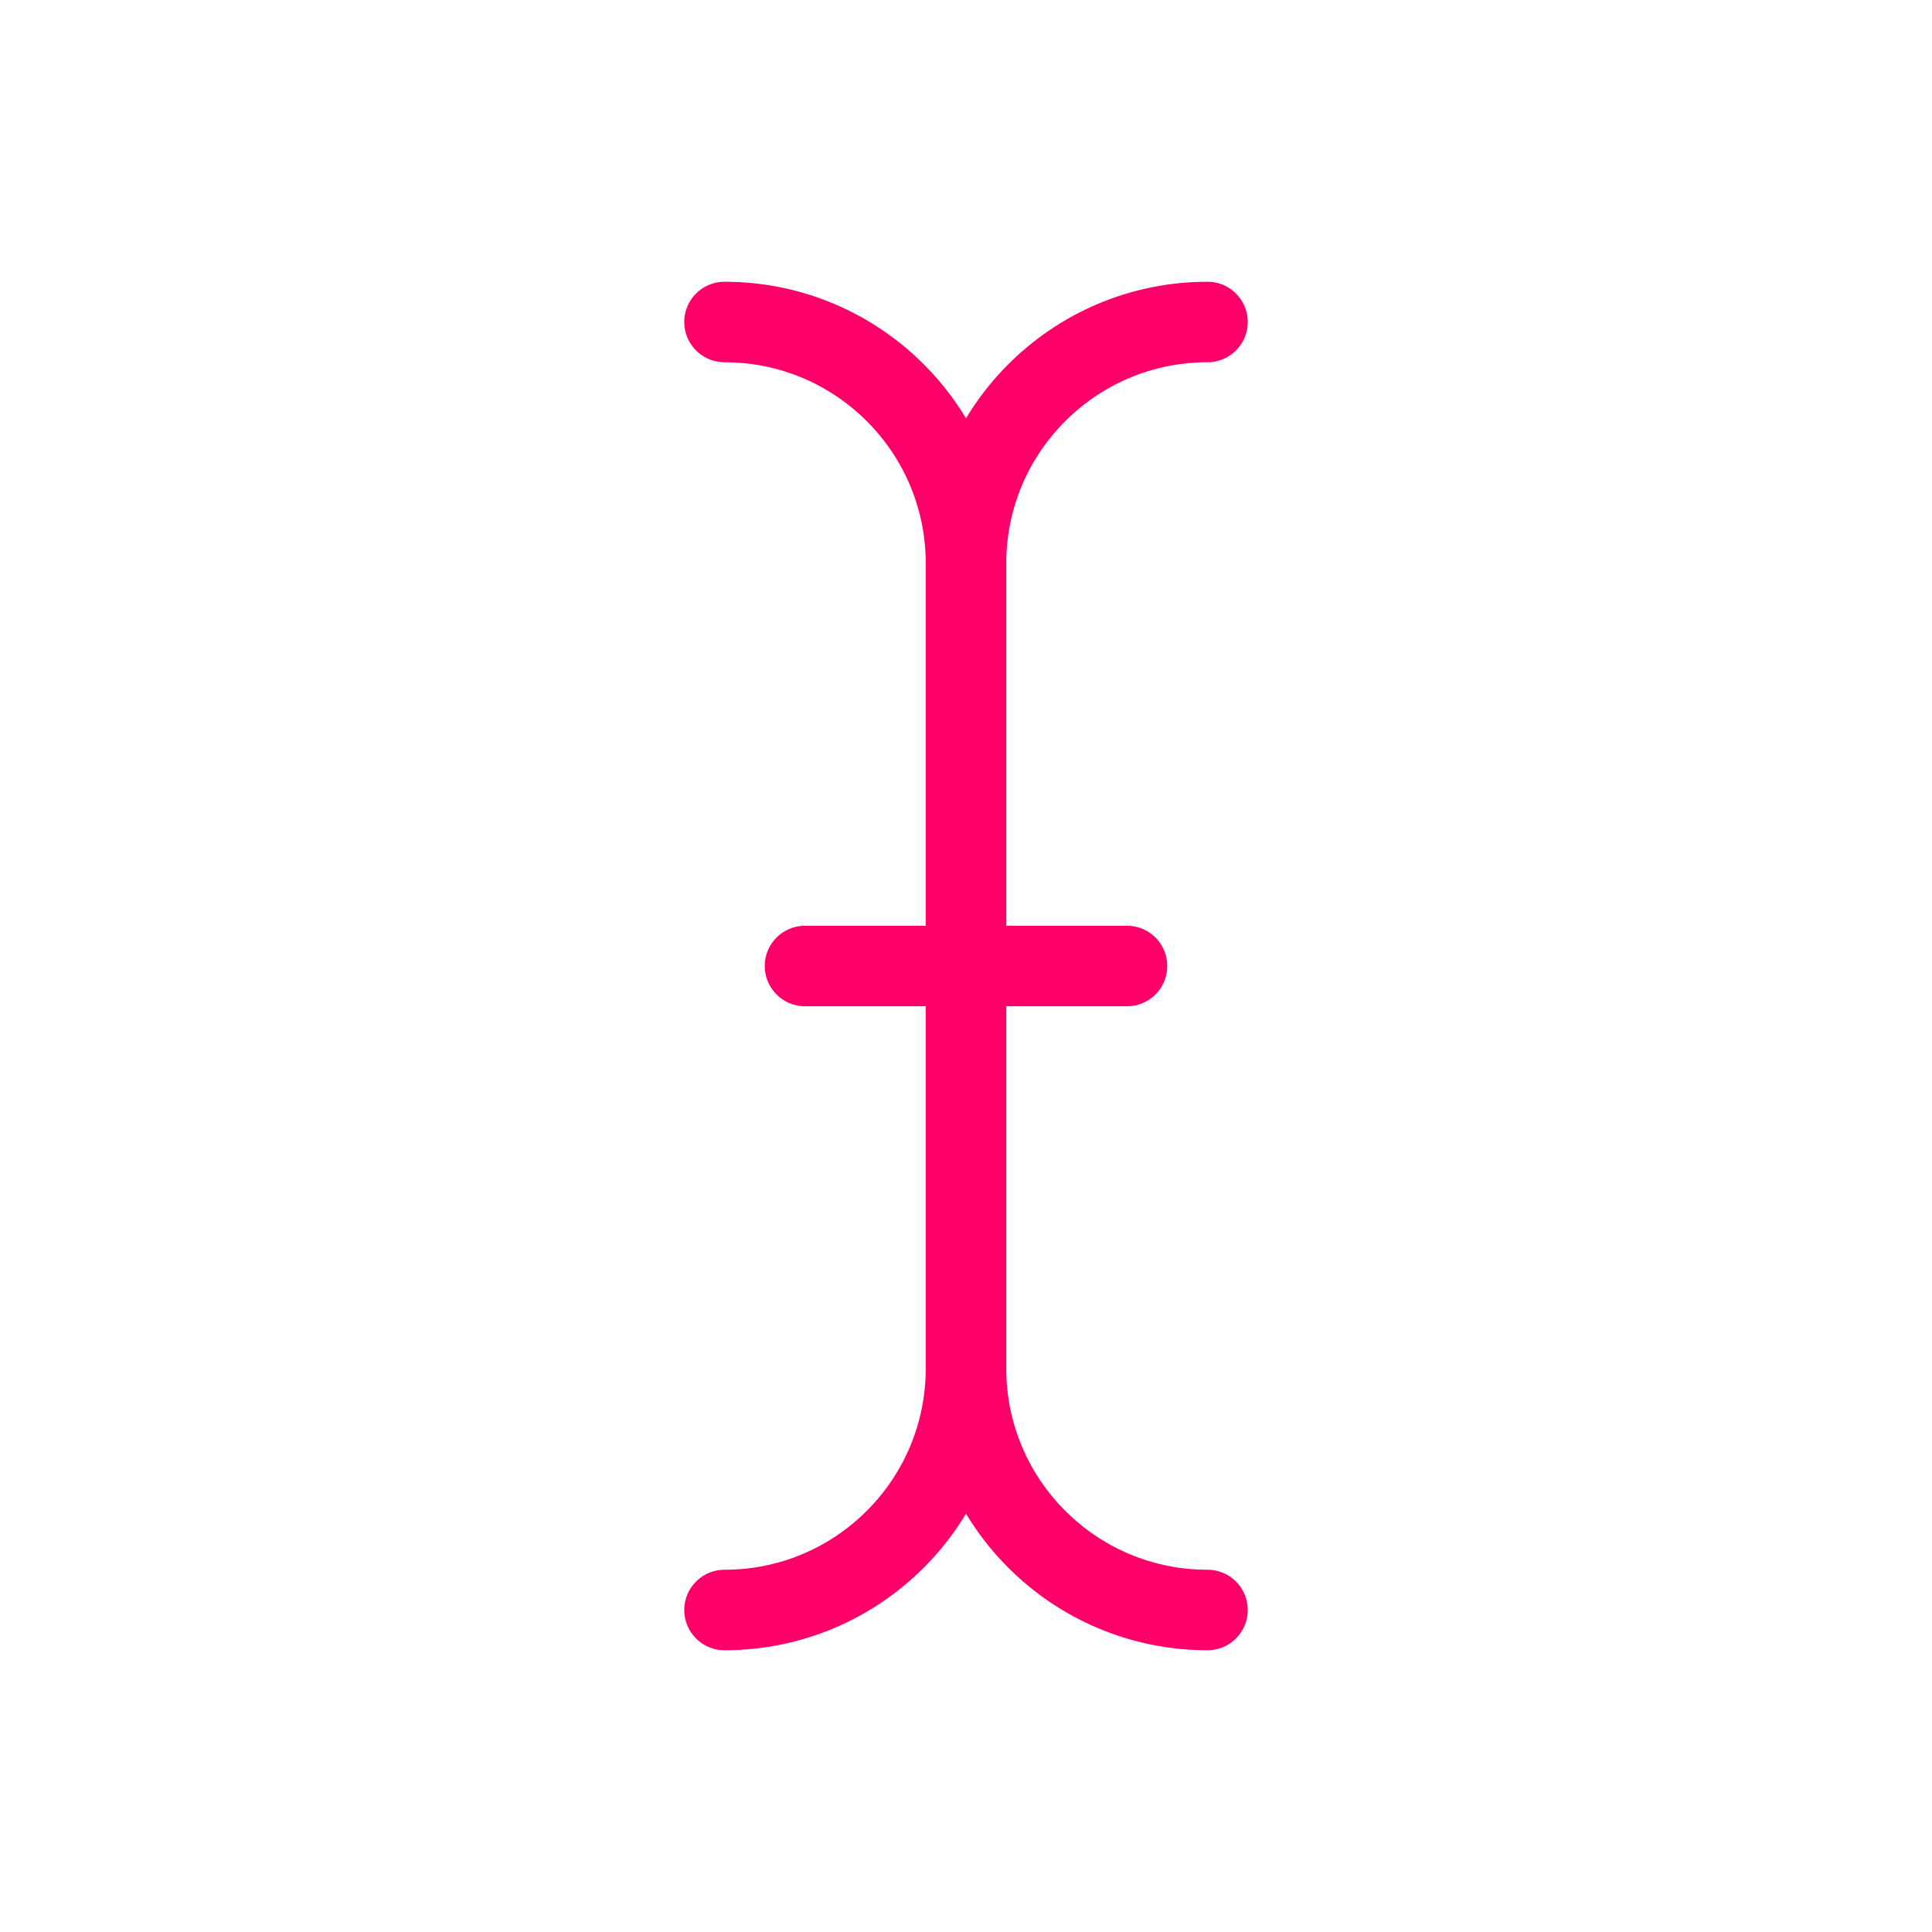
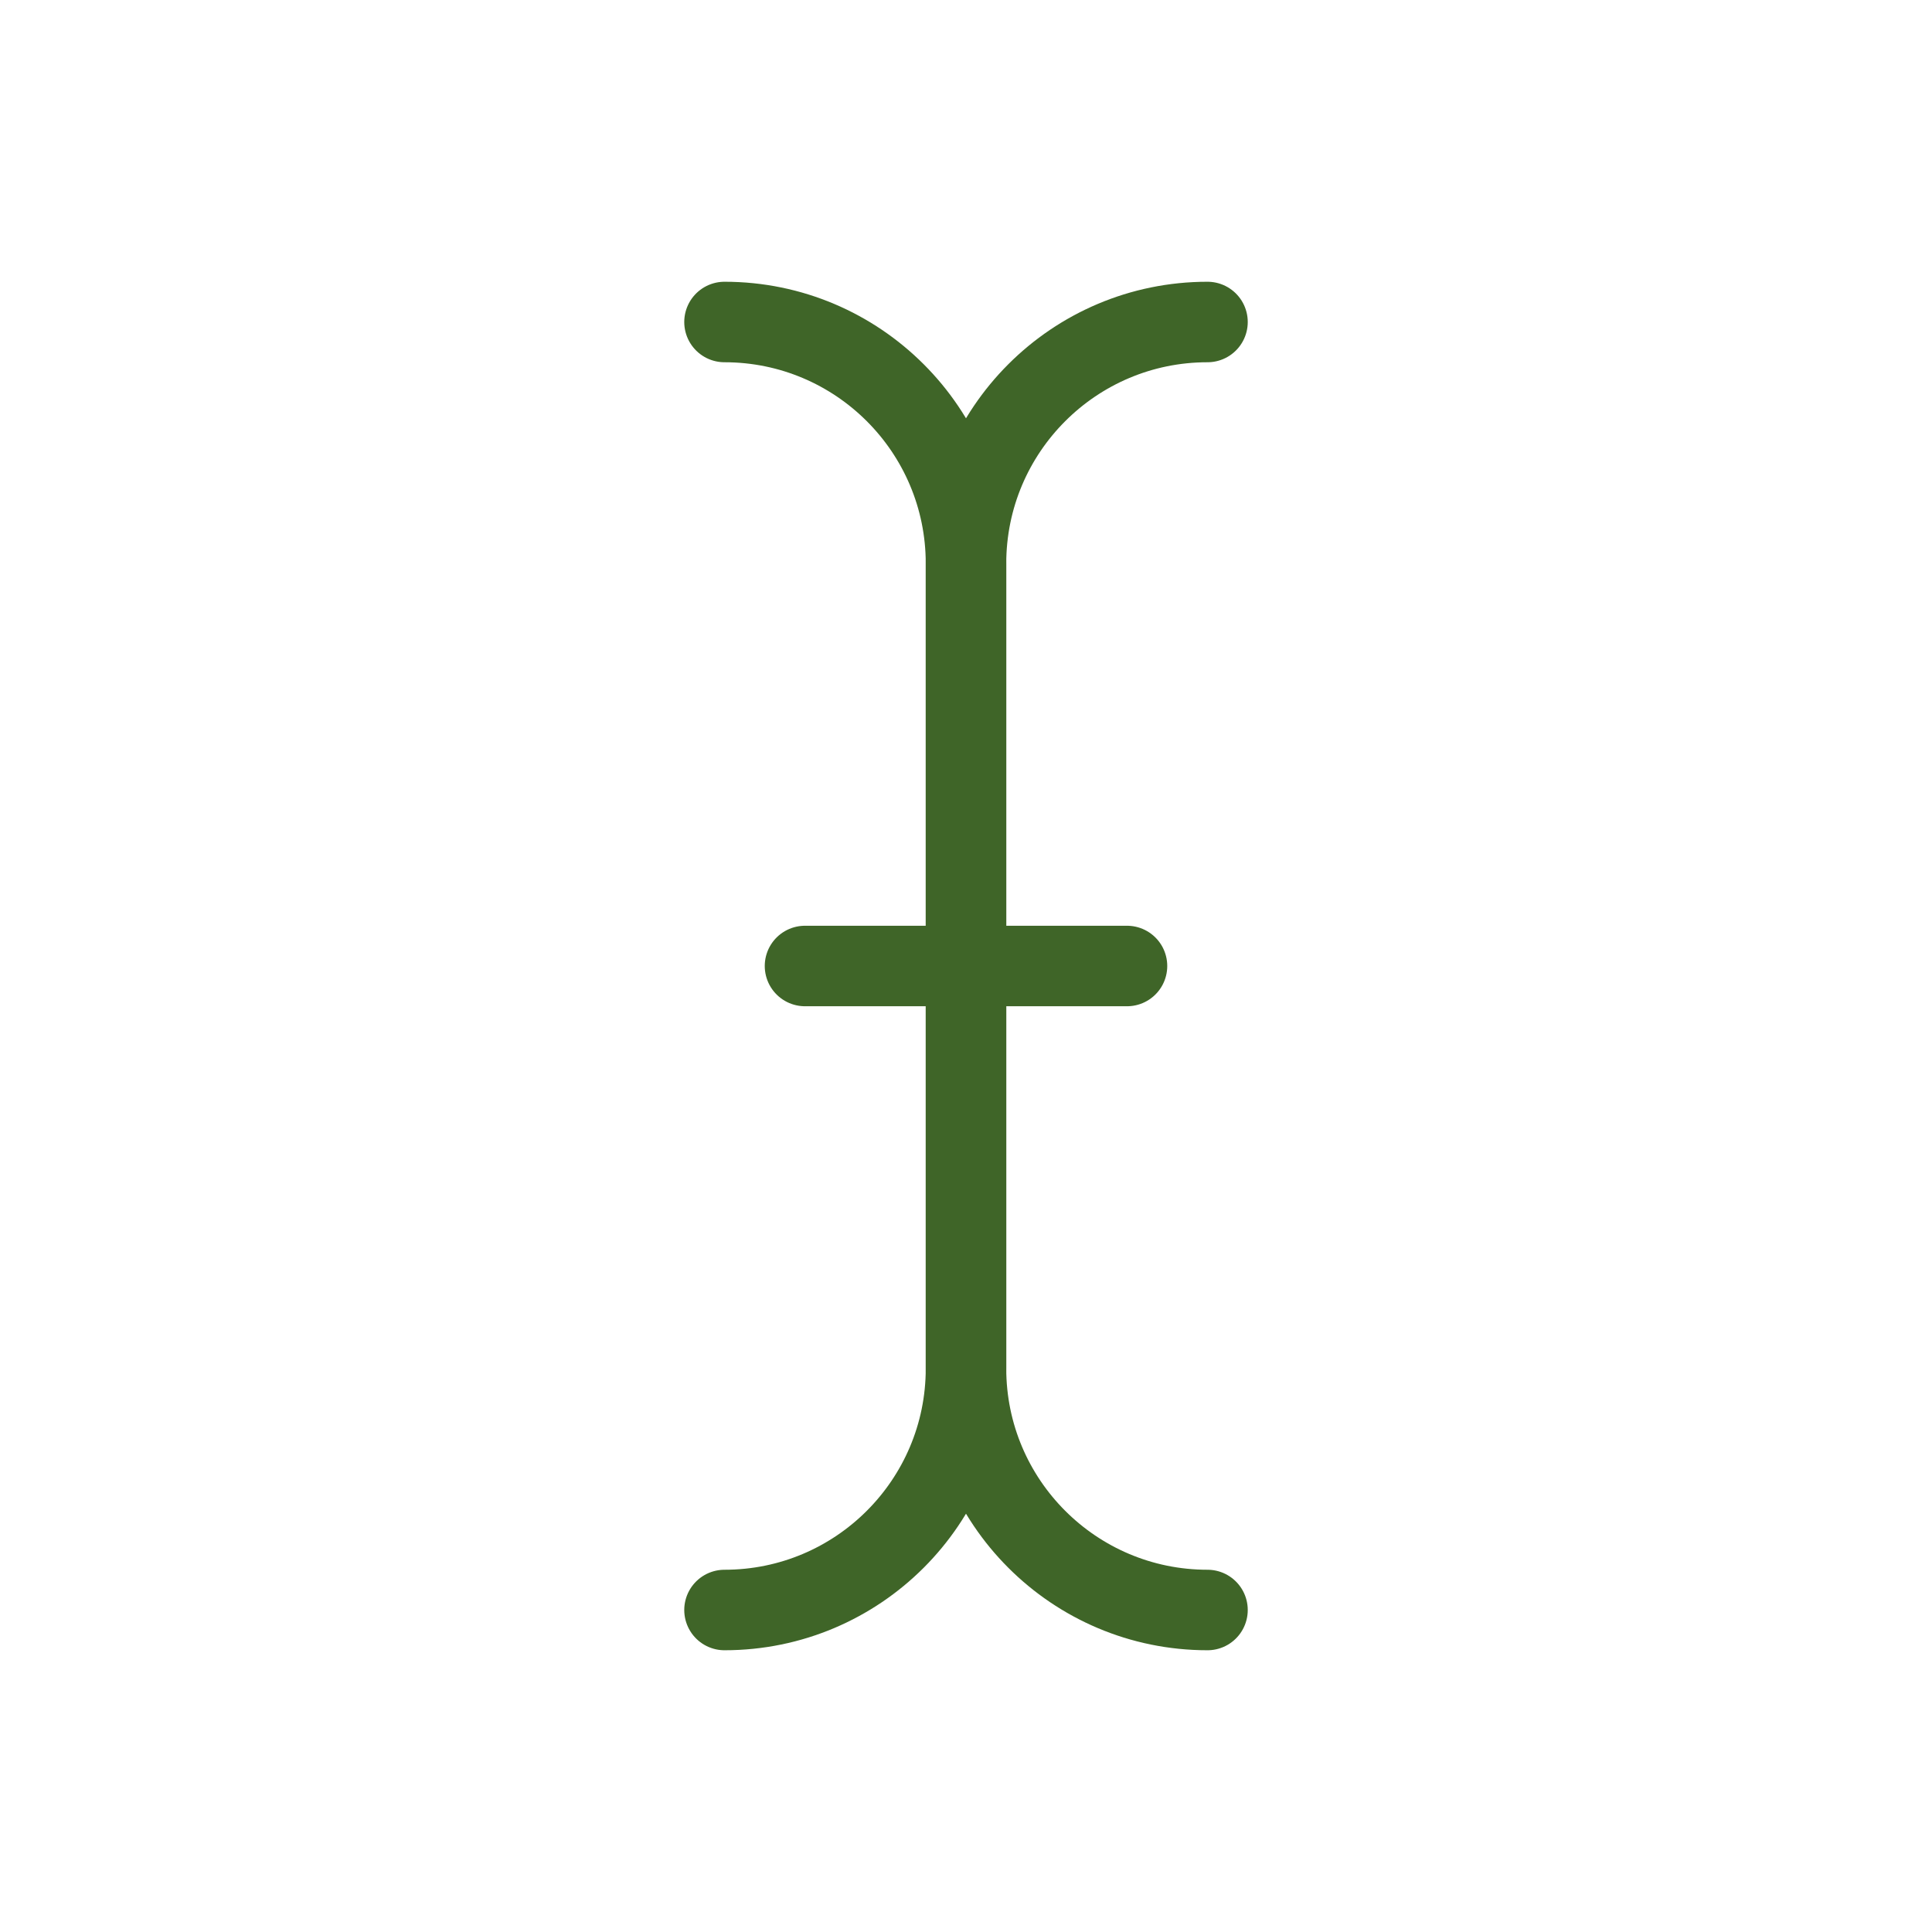
- <svg xmlns="http://www.w3.org/2000/svg" class="icon icon-tabler icon-tabler-cursor-text" width="48" height="48" viewBox="0 0 24 24" stroke-width="1" stroke="#FF006B" fill="none" stroke-linecap="round" stroke-linejoin="round">
+ <svg xmlns="http://www.w3.org/2000/svg" class="icon icon-tabler icon-tabler-cursor-text" width="48" height="48" viewBox="0 0 24 24" stroke-width="1" stroke="#3f6528" fill="none" stroke-linecap="round" stroke-linejoin="round">
  <path stroke="none" d="M0 0h24v24H0z" fill="none" />
  <path d="M10 12h4" />
  <path d="M9 4a3 3 0 0 1 3 3v10a3 3 0 0 1 -3 3" />
  <path d="M15 4a3 3 0 0 0 -3 3v10a3 3 0 0 0 3 3" />
</svg>
